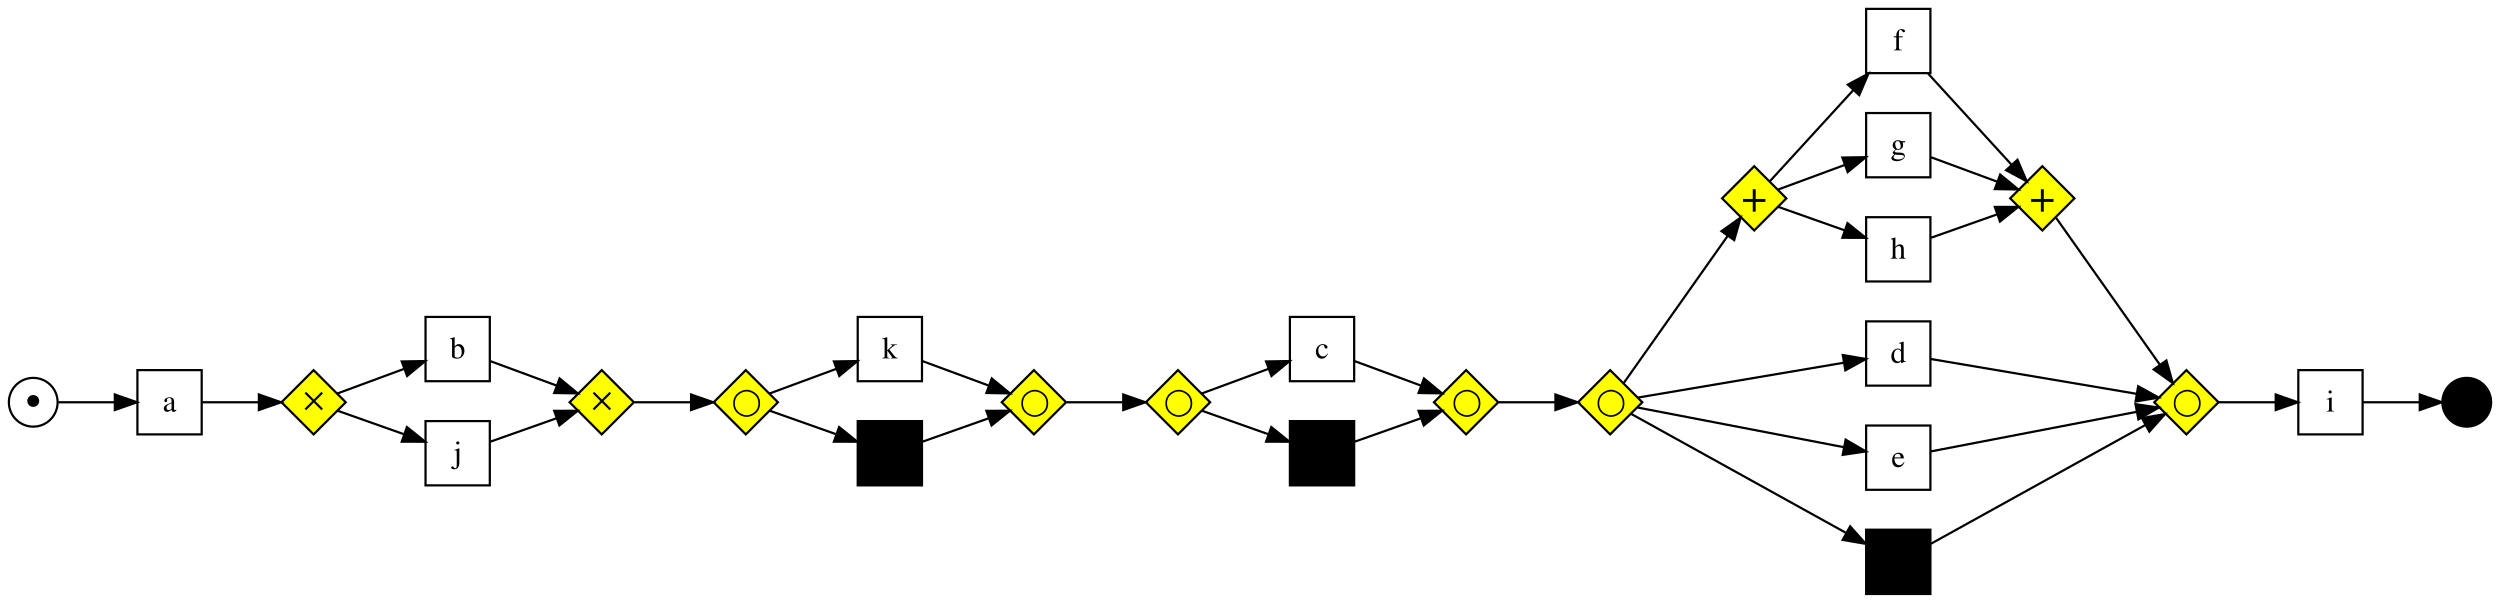
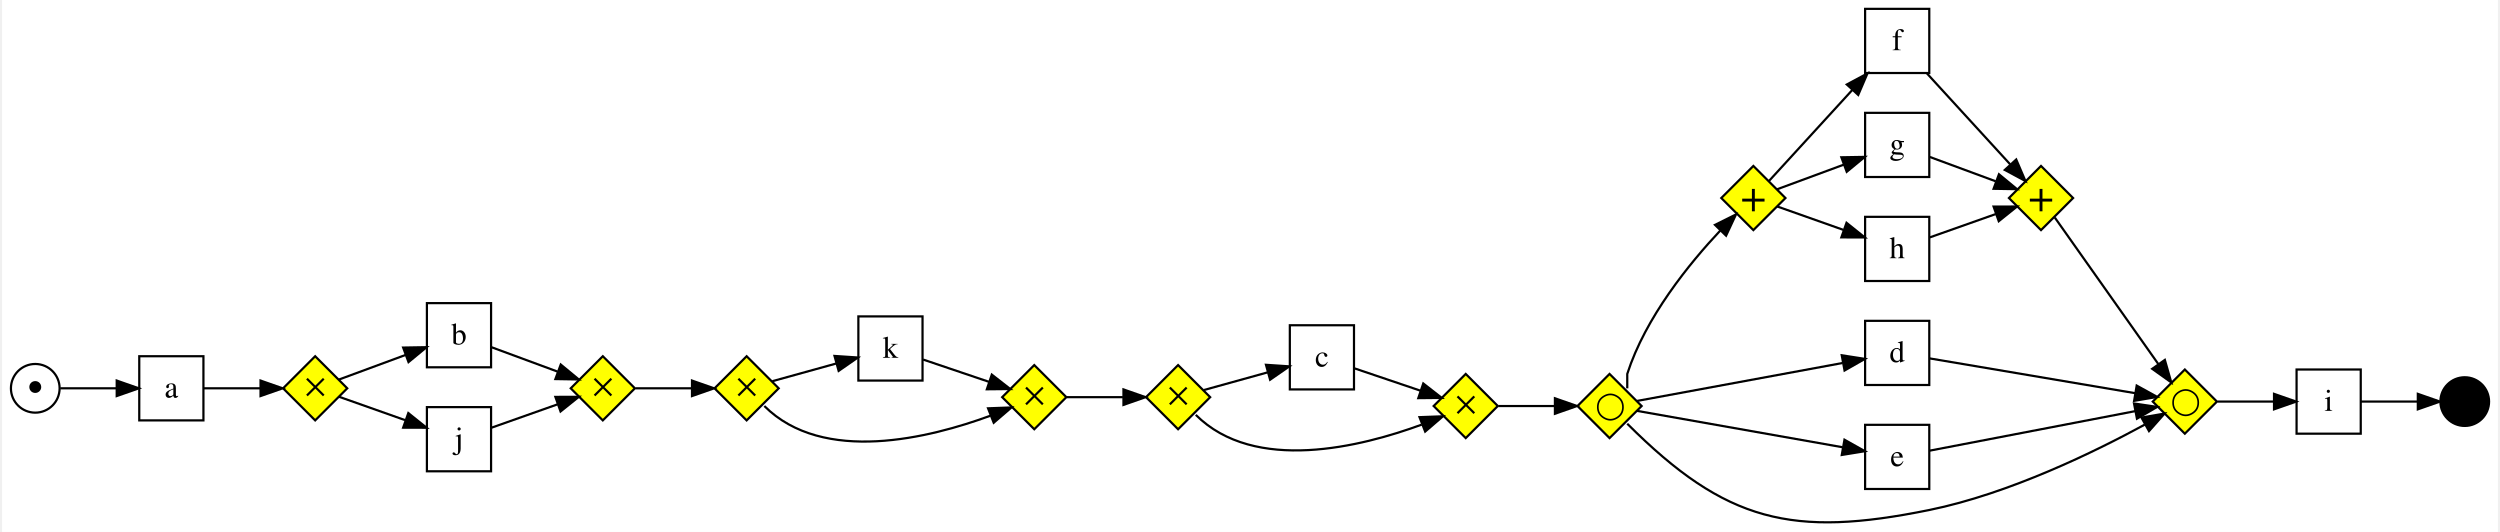
- <svg xmlns="http://www.w3.org/2000/svg" width="1128pt" height="272pt" viewBox="0.00 0.00 1128.00 272.00">
-   <g id="graph0" class="graph" transform="scale(1 1) rotate(0) translate(4 268)">
-     <polygon fill="#ffffff" stroke="transparent" points="-4,4 -4,-268 1124,-268 1124,4 -4,4" />
+ <svg xmlns="http://www.w3.org/2000/svg" width="1128pt" height="240pt" viewBox="0.00 0.00 1128.00 240.40">
+   <g id="graph0" class="graph" transform="scale(1 1) rotate(0) translate(4 236.4029)">
+     <polygon fill="#ffffff" stroke="transparent" points="-4,4 -4,-236.403 1124,-236.403 1124,4 -4,4" />
    <g id="node1" class="node">
-       <ellipse fill="none" stroke="#000000" cx="11" cy="-86.5" rx="11" ry="11" />
-       <text text-anchor="middle" x="11" y="-80.5" font-family="Times,serif" font-size="20.00" fill="#000000">•</text>
+       <ellipse fill="none" stroke="#000000" cx="11" cy="-60.903" rx="11" ry="11" />
+       <text text-anchor="middle" x="11" y="-54.903" font-family="Times,serif" font-size="20.00" fill="#000000">•</text>
    </g>
    <g id="node13" class="node">
-       <polygon fill="none" stroke="#000000" points="87,-101 58,-101 58,-72 87,-72 87,-101" />
-       <text text-anchor="middle" x="72.5" y="-82.3" font-family="Times,serif" font-size="14.00" fill="#000000">a</text>
+       <polygon fill="none" stroke="#000000" points="87,-75.403 58,-75.403 58,-46.403 87,-46.403 87,-75.403" />
+       <text text-anchor="middle" x="72.5" y="-56.703" font-family="Times,serif" font-size="14.00" fill="#000000">a</text>
    </g>
    <g id="edge1" class="edge">
-       <path fill="none" stroke="#000000" d="M22.28,-86.5C29.38,-86.5 38.833,-86.5 47.621,-86.5" />
-       <polygon fill="#000000" stroke="#000000" points="47.808,-90 57.808,-86.5 47.808,-83 47.808,-90" />
+       <path fill="none" stroke="#000000" d="M22.28,-60.903C29.38,-60.903 38.833,-60.903 47.621,-60.903" />
+       <polygon fill="#000000" stroke="#000000" points="47.808,-64.403 57.808,-60.903 47.808,-57.403 47.808,-64.403" />
    </g>
    <g id="node2" class="node">
-       <ellipse fill="#000000" stroke="#000000" cx="1109" cy="-86.5" rx="11" ry="11" />
+       <ellipse fill="#000000" stroke="#000000" cx="1109" cy="-54.903" rx="11" ry="11" />
    </g>
    <g id="node3" class="node">
-       <polygon fill="#ffff00" stroke="#000000" points="137.5,-101 123,-86.5 137.5,-72 152,-86.5 137.5,-101" />
-       <text text-anchor="start" x="133" y="-82.9" font-family="Times,serif" font-size="12.00" fill="#000000">✕</text>
+       <polygon fill="#ffff00" stroke="#000000" points="137.5,-75.403 123,-60.903 137.5,-46.403 152,-60.903 137.5,-75.403" />
+       <text text-anchor="start" x="133" y="-57.303" font-family="Times,serif" font-size="12.00" fill="#000000">✕</text>
    </g>
    <g id="node14" class="node">
-       <polygon fill="none" stroke="#000000" points="217,-125 188,-125 188,-96 217,-96 217,-125" />
-       <text text-anchor="middle" x="202.5" y="-106.3" font-family="Times,serif" font-size="14.00" fill="#000000">b</text>
+       <polygon fill="none" stroke="#000000" points="217,-99.403 188,-99.403 188,-70.403 217,-70.403 217,-99.403" />
+       <text text-anchor="middle" x="202.5" y="-80.703" font-family="Times,serif" font-size="14.00" fill="#000000">b</text>
    </g>
    <g id="edge3" class="edge">
-       <path fill="none" stroke="#000000" d="M148.233,-90.463C156.431,-93.49 168.048,-97.779 178.431,-101.613" />
-       <polygon fill="#000000" stroke="#000000" points="177.264,-104.913 187.857,-105.093 179.688,-98.346 177.264,-104.913" />
+       <path fill="none" stroke="#000000" d="M148.233,-64.866C156.431,-67.893 168.048,-72.182 178.431,-76.016" />
+       <polygon fill="#000000" stroke="#000000" points="177.264,-79.316 187.857,-79.496 179.688,-72.749 177.264,-79.316" />
    </g>
    <g id="node22" class="node">
-       <polygon fill="none" stroke="#000000" points="217,-78 188,-78 188,-49 217,-49 217,-78" />
-       <text text-anchor="middle" x="202.5" y="-59.3" font-family="Times,serif" font-size="14.00" fill="#000000">j</text>
+       <polygon fill="none" stroke="#000000" points="217,-52.403 188,-52.403 188,-23.403 217,-23.403 217,-52.403" />
+       <text text-anchor="middle" x="202.5" y="-33.703" font-family="Times,serif" font-size="14.00" fill="#000000">j</text>
    </g>
    <g id="edge5" class="edge">
-       <path fill="none" stroke="#000000" d="M148.233,-82.702C156.346,-79.831 167.809,-75.775 178.11,-72.13" />
-       <polygon fill="#000000" stroke="#000000" points="179.597,-75.317 187.857,-68.681 177.262,-68.718 179.597,-75.317" />
+       <path fill="none" stroke="#000000" d="M148.233,-57.105C156.346,-54.234 167.809,-50.178 178.11,-46.533" />
+       <polygon fill="#000000" stroke="#000000" points="179.597,-49.72 187.857,-43.084 177.262,-43.121 179.597,-49.72" />
    </g>
    <g id="node4" class="node">
-       <polygon fill="#ffff00" stroke="#000000" points="267.5,-101 253,-86.5 267.5,-72 282,-86.5 267.5,-101" />
-       <text text-anchor="start" x="263" y="-82.9" font-family="Times,serif" font-size="12.00" fill="#000000">✕</text>
+       <polygon fill="#ffff00" stroke="#000000" points="267.5,-75.403 253,-60.903 267.5,-46.403 282,-60.903 267.5,-75.403" />
+       <text text-anchor="start" x="263" y="-57.303" font-family="Times,serif" font-size="12.00" fill="#000000">✕</text>
+     </g>
+     <g id="node5" class="node">
+       <polygon fill="#ffff00" stroke="#000000" points="332.5,-75.403 318,-60.903 332.5,-46.403 347,-60.903 332.5,-75.403" />
+       <text text-anchor="start" x="328" y="-57.303" font-family="Times,serif" font-size="12.00" fill="#000000">✕</text>
+     </g>
+     <g id="edge7" class="edge">
+       <path fill="none" stroke="#000000" d="M282.25,-60.903C289.729,-60.903 299.018,-60.903 307.567,-60.903" />
+       <polygon fill="#000000" stroke="#000000" points="307.809,-64.403 317.809,-60.903 307.809,-57.403 307.809,-64.403" />
+     </g>
+     <g id="node6" class="node">
+       <polygon fill="#ffff00" stroke="#000000" points="462.5,-71.403 448,-56.903 462.5,-42.403 477,-56.903 462.5,-71.403" />
+       <text text-anchor="start" x="458" y="-53.303" font-family="Times,serif" font-size="12.00" fill="#000000">✕</text>
+     </g>
+     <g id="edge10" class="edge">
+       <path fill="none" stroke="#000000" d="M340.5,-52.903C367.09,-26.313 415.434,-38.506 442.599,-48.493" />
+       <polygon fill="#000000" stroke="#000000" points="441.609,-51.864 452.197,-52.258 444.165,-45.348 441.609,-51.864" />
+     </g>
+     <g id="node23" class="node">
+       <polygon fill="none" stroke="#000000" points="412,-93.403 383,-93.403 383,-64.403 412,-64.403 412,-93.403" />
+       <text text-anchor="middle" x="397.5" y="-74.703" font-family="Times,serif" font-size="14.00" fill="#000000">k</text>
+     </g>
+     <g id="edge8" class="edge">
+       <path fill="none" stroke="#000000" d="M344.121,-64.121C352.143,-66.343 363.108,-69.379 373.014,-72.122" />
+       <polygon fill="#000000" stroke="#000000" points="372.215,-75.532 382.786,-74.828 374.083,-68.786 372.215,-75.532" />
    </g>
    <g id="node7" class="node">
-       <polygon fill="#ffff00" stroke="#000000" points="332.5,-101 318,-86.5 332.5,-72 347,-86.5 332.5,-101" />
-       <text text-anchor="start" x="326.165" y="-82.9" font-family="Times,serif" font-size="12.00" fill="#000000">◯</text>
-     </g>
-     <g id="edge7" class="edge">
-       <path fill="none" stroke="#000000" d="M282.25,-86.5C289.729,-86.5 299.018,-86.5 307.567,-86.5" />
-       <polygon fill="#000000" stroke="#000000" points="307.809,-90 317.809,-86.5 307.809,-83 307.809,-90" />
-     </g>
-     <g id="node5" class="node">
-       <polygon fill="#ffff00" stroke="#000000" points="787.5,-193 773,-178.5 787.5,-164 802,-178.5 787.5,-193" />
-       <text text-anchor="start" x="781.861" y="-172.5" font-family="Times,serif" font-size="20.00" fill="#000000">+</text>
+       <polygon fill="#ffff00" stroke="#000000" points="527.5,-71.403 513,-56.903 527.5,-42.403 542,-56.903 527.5,-71.403" />
+       <text text-anchor="start" x="523" y="-53.303" font-family="Times,serif" font-size="12.00" fill="#000000">✕</text>
+     </g>
+     <g id="edge11" class="edge">
+       <path fill="none" stroke="#000000" d="M477.25,-56.903C484.729,-56.903 494.018,-56.903 502.567,-56.903" />
+       <polygon fill="#000000" stroke="#000000" points="502.809,-60.403 512.809,-56.903 502.809,-53.403 502.809,-60.403" />
+     </g>
+     <g id="node8" class="node">
+       <polygon fill="#ffff00" stroke="#000000" points="657.5,-67.403 643,-52.903 657.5,-38.403 672,-52.903 657.5,-67.403" />
+       <text text-anchor="start" x="653" y="-49.303" font-family="Times,serif" font-size="12.00" fill="#000000">✕</text>
+     </g>
+     <g id="edge14" class="edge">
+       <path fill="none" stroke="#000000" d="M535.5,-48.903C562.09,-22.313 610.434,-34.506 637.599,-44.493" />
+       <polygon fill="#000000" stroke="#000000" points="636.609,-47.864 647.197,-48.258 639.165,-41.348 636.609,-47.864" />
+     </g>
+     <g id="node15" class="node">
+       <polygon fill="none" stroke="#000000" points="607,-89.403 578,-89.403 578,-60.403 607,-60.403 607,-89.403" />
+       <text text-anchor="middle" x="592.5" y="-70.703" font-family="Times,serif" font-size="14.00" fill="#000000">c</text>
+     </g>
+     <g id="edge12" class="edge">
+       <path fill="none" stroke="#000000" d="M539.121,-60.121C547.143,-62.343 558.108,-65.379 568.014,-68.122" />
+       <polygon fill="#000000" stroke="#000000" points="567.215,-71.532 577.786,-70.828 569.083,-64.786 567.215,-71.532" />
+     </g>
+     <g id="node11" class="node">
+       <polygon fill="#ffff00" stroke="#000000" points="722.5,-67.403 708,-52.903 722.5,-38.403 737,-52.903 722.5,-67.403" />
+       <text text-anchor="start" x="716.165" y="-49.303" font-family="Times,serif" font-size="12.00" fill="#000000">◯</text>
+     </g>
+     <g id="edge15" class="edge">
+       <path fill="none" stroke="#000000" d="M672.25,-52.903C679.729,-52.903 689.018,-52.903 697.567,-52.903" />
+       <polygon fill="#000000" stroke="#000000" points="697.809,-56.403 707.809,-52.903 697.809,-49.403 697.809,-56.403" />
+     </g>
+     <g id="node9" class="node">
+       <polygon fill="#ffff00" stroke="#000000" points="787.5,-161.403 773,-146.903 787.5,-132.403 802,-146.903 787.5,-161.403" />
+       <text text-anchor="start" x="781.861" y="-140.903" font-family="Times,serif" font-size="20.00" fill="#000000">+</text>
    </g>
    <g id="node18" class="node">
-       <polygon fill="none" stroke="#000000" points="867,-264 838,-264 838,-235 867,-235 867,-264" />
-       <text text-anchor="middle" x="852.5" y="-245.3" font-family="Times,serif" font-size="14.00" fill="#000000">f</text>
+       <polygon fill="none" stroke="#000000" points="867,-232.403 838,-232.403 838,-203.403 867,-203.403 867,-232.403" />
+       <text text-anchor="middle" x="852.5" y="-213.703" font-family="Times,serif" font-size="14.00" fill="#000000">f</text>
+     </g>
+     <g id="edge22" class="edge">
+       <path fill="none" stroke="#000000" d="M794.456,-154.501C803.409,-164.281 819.349,-181.692 832.263,-195.797" />
+       <polygon fill="#000000" stroke="#000000" points="829.727,-198.212 839.062,-203.224 834.89,-193.485 829.727,-198.212" />
+     </g>
+     <g id="node19" class="node">
+       <polygon fill="none" stroke="#000000" points="867,-185.403 838,-185.403 838,-156.403 867,-156.403 867,-185.403" />
+       <text text-anchor="middle" x="852.5" y="-166.703" font-family="Times,serif" font-size="14.00" fill="#000000">g</text>
+     </g>
+     <g id="edge24" class="edge">
+       <path fill="none" stroke="#000000" d="M798.233,-150.866C806.431,-153.893 818.048,-158.182 828.432,-162.016" />
+       <polygon fill="#000000" stroke="#000000" points="827.264,-165.316 837.857,-165.496 829.688,-158.749 827.264,-165.316" />
+     </g>
+     <g id="node20" class="node">
+       <polygon fill="none" stroke="#000000" points="867,-138.403 838,-138.403 838,-109.403 867,-109.403 867,-138.403" />
+       <text text-anchor="middle" x="852.5" y="-119.703" font-family="Times,serif" font-size="14.00" fill="#000000">h</text>
    </g>
    <g id="edge26" class="edge">
-       <path fill="none" stroke="#000000" d="M794.456,-186.098C803.409,-195.878 819.349,-213.289 832.263,-227.394" />
-       <polygon fill="#000000" stroke="#000000" points="829.727,-229.809 839.062,-234.821 834.89,-225.082 829.727,-229.809" />
-     </g>
-     <g id="node19" class="node">
-       <polygon fill="none" stroke="#000000" points="867,-217 838,-217 838,-188 867,-188 867,-217" />
-       <text text-anchor="middle" x="852.5" y="-198.3" font-family="Times,serif" font-size="14.00" fill="#000000">g</text>
+       <path fill="none" stroke="#000000" d="M798.233,-143.105C806.346,-140.234 817.809,-136.178 828.11,-132.533" />
+       <polygon fill="#000000" stroke="#000000" points="829.597,-135.72 837.857,-129.084 827.262,-129.121 829.597,-135.72" />
+     </g>
+     <g id="node10" class="node">
+       <polygon fill="#ffff00" stroke="#000000" points="917.5,-161.403 903,-146.903 917.5,-132.403 932,-146.903 917.5,-161.403" />
+       <text text-anchor="start" x="911.861" y="-140.903" font-family="Times,serif" font-size="20.00" fill="#000000">+</text>
+     </g>
+     <g id="node12" class="node">
+       <polygon fill="#ffff00" stroke="#000000" points="982.5,-69.403 968,-54.903 982.5,-40.403 997,-54.903 982.5,-69.403" />
+       <text text-anchor="start" x="976.165" y="-51.303" font-family="Times,serif" font-size="12.00" fill="#000000">◯</text>
+     </g>
+     <g id="edge19" class="edge">
+       <path fill="none" stroke="#000000" d="M923.732,-138.082C934.485,-122.862 956.697,-91.424 970.522,-71.856" />
+       <polygon fill="#000000" stroke="#000000" points="973.47,-73.75 976.381,-63.563 967.752,-69.711 973.47,-73.75" />
+     </g>
+     <g id="edge18" class="edge">
+       <path fill="none" stroke="#000000" d="M730.5,-60.903C730.5,-60.903 730.5,-67.403 730.5,-67.403 738.744,-93.05 758.656,-117.437 772.611,-132.278" />
+       <polygon fill="#000000" stroke="#000000" points="770.153,-134.771 779.64,-139.489 775.166,-129.885 770.153,-134.771" />
    </g>
    <g id="edge28" class="edge">
-       <path fill="none" stroke="#000000" d="M798.233,-182.463C806.431,-185.49 818.048,-189.779 828.432,-193.613" />
-       <polygon fill="#000000" stroke="#000000" points="827.264,-196.913 837.857,-197.093 829.688,-190.346 827.264,-196.913" />
-     </g>
-     <g id="node20" class="node">
-       <polygon fill="none" stroke="#000000" points="867,-170 838,-170 838,-141 867,-141 867,-170" />
-       <text text-anchor="middle" x="852.5" y="-151.3" font-family="Times,serif" font-size="14.00" fill="#000000">h</text>
+       <path fill="none" stroke="#000000" d="M730.5,-44.903C775.114,-.288 805.171,6.67 867,-5.903 903.28,-13.28 942.299,-32.462 964.427,-44.52" />
+       <polygon fill="#000000" stroke="#000000" points="962.897,-47.675 973.335,-49.492 966.308,-41.562 962.897,-47.675" />
+     </g>
+     <g id="node16" class="node">
+       <polygon fill="none" stroke="#000000" points="867,-91.403 838,-91.403 838,-62.403 867,-62.403 867,-91.403" />
+       <text text-anchor="middle" x="852.5" y="-72.703" font-family="Times,serif" font-size="14.00" fill="#000000">d</text>
+     </g>
+     <g id="edge20" class="edge">
+       <path fill="none" stroke="#000000" d="M734.965,-55.204C756.284,-59.14 800.124,-67.234 827.821,-72.347" />
+       <polygon fill="#000000" stroke="#000000" points="827.438,-75.835 837.907,-74.209 828.708,-68.951 827.438,-75.835" />
+     </g>
+     <g id="node17" class="node">
+       <polygon fill="none" stroke="#000000" points="867,-44.403 838,-44.403 838,-15.403 867,-15.403 867,-44.403" />
+       <text text-anchor="middle" x="852.5" y="-25.703" font-family="Times,serif" font-size="14.00" fill="#000000">e</text>
+     </g>
+     <g id="edge16" class="edge">
+       <path fill="none" stroke="#000000" d="M734.965,-50.698C756.284,-46.926 800.124,-39.169 827.821,-34.269" />
+       <polygon fill="#000000" stroke="#000000" points="828.67,-37.673 837.907,-32.485 827.45,-30.781 828.67,-37.673" />
+     </g>
+     <g id="node21" class="node">
+       <polygon fill="none" stroke="#000000" points="1062,-69.403 1033,-69.403 1033,-40.403 1062,-40.403 1062,-69.403" />
+       <text text-anchor="middle" x="1047.5" y="-50.703" font-family="Times,serif" font-size="14.00" fill="#000000">i</text>
+     </g>
+     <g id="edge29" class="edge">
+       <path fill="none" stroke="#000000" d="M997.25,-54.903C1004.729,-54.903 1014.018,-54.903 1022.567,-54.903" />
+       <polygon fill="#000000" stroke="#000000" points="1022.809,-58.403 1032.809,-54.903 1022.809,-51.403 1022.809,-58.403" />
+     </g>
+     <g id="edge2" class="edge">
+       <path fill="none" stroke="#000000" d="M87.249,-60.903C94.729,-60.903 104.018,-60.903 112.567,-60.903" />
+       <polygon fill="#000000" stroke="#000000" points="112.809,-64.403 122.809,-60.903 112.809,-57.403 112.809,-64.403" />
+     </g>
+     <g id="edge4" class="edge">
+       <path fill="none" stroke="#000000" d="M217.25,-79.457C226.052,-76.207 237.36,-72.032 247.019,-68.465" />
+       <polygon fill="#000000" stroke="#000000" points="248.488,-71.654 256.657,-64.906 246.064,-65.087 248.488,-71.654" />
+     </g>
+     <g id="edge13" class="edge">
+       <path fill="none" stroke="#000000" d="M607.25,-69.911C616.052,-66.932 627.36,-63.104 637.019,-59.835" />
+       <polygon fill="#000000" stroke="#000000" points="638.307,-63.094 646.657,-56.573 636.063,-56.464 638.307,-63.094" />
+     </g>
+     <g id="edge21" class="edge">
+       <path fill="none" stroke="#000000" d="M867.16,-74.422C889.804,-70.59 933.451,-63.203 960.078,-58.697" />
+       <polygon fill="#000000" stroke="#000000" points="960.739,-62.135 970.015,-57.016 959.571,-55.234 960.739,-62.135" />
+     </g>
+     <g id="edge17" class="edge">
+       <path fill="none" stroke="#000000" d="M867.16,-32.722C889.804,-37.077 933.451,-45.471 960.078,-50.591" />
+       <polygon fill="#000000" stroke="#000000" points="959.534,-54.05 970.015,-52.502 960.856,-47.176 959.534,-54.05" />
+     </g>
+     <g id="edge23" class="edge">
+       <path fill="none" stroke="#000000" d="M865.968,-203.192C876.966,-191.179 892.452,-174.263 903.572,-162.116" />
+       <polygon fill="#000000" stroke="#000000" points="906.294,-164.327 910.465,-154.588 901.131,-159.6 906.294,-164.327" />
+     </g>
+     <g id="edge25" class="edge">
+       <path fill="none" stroke="#000000" d="M867.25,-165.457C876.052,-162.207 887.36,-158.032 897.019,-154.465" />
+       <polygon fill="#000000" stroke="#000000" points="898.488,-157.654 906.657,-150.906 896.064,-151.087 898.488,-157.654" />
+     </g>
+     <g id="edge27" class="edge">
+       <path fill="none" stroke="#000000" d="M867.25,-129.122C876.052,-132.237 887.36,-136.238 897.019,-139.656" />
+       <polygon fill="#000000" stroke="#000000" points="896.062,-143.03 906.657,-143.066 898.397,-136.431 896.062,-143.03" />
    </g>
    <g id="edge30" class="edge">
-       <path fill="none" stroke="#000000" d="M798.233,-174.702C806.346,-171.831 817.809,-167.775 828.11,-164.13" />
-       <polygon fill="#000000" stroke="#000000" points="829.597,-167.317 837.857,-160.681 827.262,-160.718 829.597,-167.317" />
-     </g>
-     <g id="node6" class="node">
-       <polygon fill="#ffff00" stroke="#000000" points="917.5,-193 903,-178.5 917.5,-164 932,-178.5 917.5,-193" />
-       <text text-anchor="start" x="911.861" y="-172.5" font-family="Times,serif" font-size="20.00" fill="#000000">+</text>
-     </g>
-     <g id="node12" class="node">
-       <polygon fill="#ffff00" stroke="#000000" points="982.5,-101 968,-86.5 982.5,-72 997,-86.5 982.5,-101" />
-       <text text-anchor="start" x="976.165" y="-82.9" font-family="Times,serif" font-size="12.00" fill="#000000">◯</text>
-     </g>
-     <g id="edge21" class="edge">
-       <path fill="none" stroke="#000000" d="M923.732,-169.679C934.485,-154.459 956.697,-123.021 970.522,-103.453" />
-       <polygon fill="#000000" stroke="#000000" points="973.47,-105.347 976.381,-95.16 967.752,-101.308 973.47,-105.347" />
-     </g>
-     <g id="node23" class="node">
-       <polygon fill="none" stroke="#000000" points="412,-125 383,-125 383,-96 412,-96 412,-125" />
-       <text text-anchor="middle" x="397.5" y="-106.3" font-family="Times,serif" font-size="14.00" fill="#000000">k</text>
-     </g>
-     <g id="edge8" class="edge">
-       <path fill="none" stroke="#000000" d="M343.233,-90.463C351.431,-93.49 363.048,-97.779 373.432,-101.613" />
-       <polygon fill="#000000" stroke="#000000" points="372.264,-104.913 382.857,-105.093 374.688,-98.346 372.264,-104.913" />
-     </g>
-     <g id="node24" class="node">
-       <polygon fill="#000000" stroke="#000000" points="412,-78 383,-78 383,-49 412,-49 412,-78" />
-     </g>
-     <g id="edge10" class="edge">
-       <path fill="none" stroke="#000000" d="M343.233,-82.702C351.346,-79.831 362.809,-75.775 373.11,-72.13" />
-       <polygon fill="#000000" stroke="#000000" points="374.597,-75.317 382.857,-68.681 372.262,-68.718 374.597,-75.317" />
-     </g>
-     <g id="node8" class="node">
-       <polygon fill="#ffff00" stroke="#000000" points="462.5,-101 448,-86.5 462.5,-72 477,-86.5 462.5,-101" />
-       <text text-anchor="start" x="456.165" y="-82.9" font-family="Times,serif" font-size="12.00" fill="#000000">◯</text>
-     </g>
-     <g id="node9" class="node">
-       <polygon fill="#ffff00" stroke="#000000" points="527.5,-101 513,-86.5 527.5,-72 542,-86.5 527.5,-101" />
-       <text text-anchor="start" x="521.165" y="-82.9" font-family="Times,serif" font-size="12.00" fill="#000000">◯</text>
-     </g>
-     <g id="edge12" class="edge">
-       <path fill="none" stroke="#000000" d="M477.25,-86.5C484.729,-86.5 494.018,-86.5 502.567,-86.5" />
-       <polygon fill="#000000" stroke="#000000" points="502.809,-90 512.809,-86.5 502.809,-83 502.809,-90" />
-     </g>
-     <g id="node15" class="node">
-       <polygon fill="none" stroke="#000000" points="607,-125 578,-125 578,-96 607,-96 607,-125" />
-       <text text-anchor="middle" x="592.5" y="-106.3" font-family="Times,serif" font-size="14.00" fill="#000000">c</text>
-     </g>
-     <g id="edge13" class="edge">
-       <path fill="none" stroke="#000000" d="M538.233,-90.463C546.431,-93.49 558.048,-97.779 568.432,-101.613" />
-       <polygon fill="#000000" stroke="#000000" points="567.264,-104.913 577.857,-105.093 569.688,-98.346 567.264,-104.913" />
-     </g>
-     <g id="node25" class="node">
-       <polygon fill="#000000" stroke="#000000" points="607,-78 578,-78 578,-49 607,-49 607,-78" />
-     </g>
-     <g id="edge15" class="edge">
-       <path fill="none" stroke="#000000" d="M538.233,-82.702C546.346,-79.831 557.809,-75.775 568.11,-72.13" />
-       <polygon fill="#000000" stroke="#000000" points="569.597,-75.317 577.857,-68.681 567.262,-68.718 569.597,-75.317" />
-     </g>
-     <g id="node10" class="node">
-       <polygon fill="#ffff00" stroke="#000000" points="657.5,-101 643,-86.5 657.5,-72 672,-86.5 657.5,-101" />
-       <text text-anchor="start" x="651.165" y="-82.9" font-family="Times,serif" font-size="12.00" fill="#000000">◯</text>
-     </g>
-     <g id="node11" class="node">
-       <polygon fill="#ffff00" stroke="#000000" points="722.5,-101 708,-86.5 722.5,-72 737,-86.5 722.5,-101" />
-       <text text-anchor="start" x="716.165" y="-82.9" font-family="Times,serif" font-size="12.00" fill="#000000">◯</text>
-     </g>
-     <g id="edge17" class="edge">
-       <path fill="none" stroke="#000000" d="M672.25,-86.5C679.729,-86.5 689.018,-86.5 697.567,-86.5" />
-       <polygon fill="#000000" stroke="#000000" points="697.809,-90 707.809,-86.5 697.809,-83 697.809,-90" />
-     </g>
-     <g id="edge20" class="edge">
-       <path fill="none" stroke="#000000" d="M728.732,-95.321C739.485,-110.541 761.697,-141.979 775.522,-161.547" />
-       <polygon fill="#000000" stroke="#000000" points="772.752,-163.692 781.381,-169.84 778.47,-159.653 772.752,-163.692" />
-     </g>
-     <g id="node16" class="node">
-       <polygon fill="none" stroke="#000000" points="867,-123 838,-123 838,-94 867,-94 867,-123" />
-       <text text-anchor="middle" x="852.5" y="-104.3" font-family="Times,serif" font-size="14.00" fill="#000000">d</text>
-     </g>
-     <g id="edge22" class="edge">
-       <path fill="none" stroke="#000000" d="M734.965,-88.609C756.284,-92.217 800.124,-99.636 827.821,-104.324" />
-       <polygon fill="#000000" stroke="#000000" points="827.463,-107.813 837.907,-106.03 828.631,-100.911 827.463,-107.813" />
-     </g>
-     <g id="node17" class="node">
-       <polygon fill="none" stroke="#000000" points="867,-76 838,-76 838,-47 867,-47 867,-76" />
-       <text text-anchor="middle" x="852.5" y="-57.3" font-family="Times,serif" font-size="14.00" fill="#000000">e</text>
-     </g>
-     <g id="edge18" class="edge">
-       <path fill="none" stroke="#000000" d="M734.965,-84.103C756.284,-80.003 800.124,-71.572 827.821,-66.246" />
-       <polygon fill="#000000" stroke="#000000" points="828.748,-69.632 837.907,-64.306 827.426,-62.758 828.748,-69.632" />
-     </g>
-     <g id="node26" class="node">
-       <polygon fill="#000000" stroke="#000000" points="867,-29 838,-29 838,0 867,0 867,-29" />
-     </g>
-     <g id="edge24" class="edge">
-       <path fill="none" stroke="#000000" d="M731.849,-81.322C751.935,-70.198 799.733,-43.725 828.777,-27.639" />
-       <polygon fill="#000000" stroke="#000000" points="830.788,-30.526 837.84,-22.619 827.396,-24.403 830.788,-30.526" />
-     </g>
-     <g id="node21" class="node">
-       <polygon fill="none" stroke="#000000" points="1062,-101 1033,-101 1033,-72 1062,-72 1062,-101" />
-       <text text-anchor="middle" x="1047.5" y="-82.3" font-family="Times,serif" font-size="14.00" fill="#000000">i</text>
-     </g>
-     <g id="edge32" class="edge">
-       <path fill="none" stroke="#000000" d="M997.25,-86.5C1004.729,-86.5 1014.018,-86.5 1022.567,-86.5" />
-       <polygon fill="#000000" stroke="#000000" points="1022.809,-90 1032.809,-86.5 1022.809,-83 1022.809,-90" />
-     </g>
-     <g id="edge2" class="edge">
-       <path fill="none" stroke="#000000" d="M87.249,-86.5C94.729,-86.5 104.018,-86.5 112.567,-86.5" />
-       <polygon fill="#000000" stroke="#000000" points="112.809,-90 122.809,-86.5 112.809,-83 112.809,-90" />
-     </g>
-     <g id="edge4" class="edge">
-       <path fill="none" stroke="#000000" d="M217.25,-105.054C226.052,-101.804 237.36,-97.629 247.019,-94.062" />
-       <polygon fill="#000000" stroke="#000000" points="248.488,-97.251 256.657,-90.504 246.064,-90.684 248.488,-97.251" />
-     </g>
-     <g id="edge14" class="edge">
-       <path fill="none" stroke="#000000" d="M607.25,-105.054C616.052,-101.804 627.36,-97.629 637.019,-94.062" />
-       <polygon fill="#000000" stroke="#000000" points="638.488,-97.251 646.657,-90.504 636.064,-90.684 638.488,-97.251" />
-     </g>
-     <g id="edge23" class="edge">
-       <path fill="none" stroke="#000000" d="M867.16,-106.019C889.804,-102.187 933.451,-94.801 960.078,-90.294" />
-       <polygon fill="#000000" stroke="#000000" points="960.739,-93.733 970.015,-88.613 959.571,-86.831 960.739,-93.733" />
-     </g>
-     <g id="edge19" class="edge">
-       <path fill="none" stroke="#000000" d="M867.16,-64.319C889.804,-68.674 933.451,-77.067 960.078,-82.188" />
-       <polygon fill="#000000" stroke="#000000" points="959.534,-85.647 970.015,-84.099 960.856,-78.773 959.534,-85.647" />
-     </g>
-     <g id="edge27" class="edge">
-       <path fill="none" stroke="#000000" d="M865.968,-234.789C876.966,-222.776 892.452,-205.86 903.572,-193.713" />
-       <polygon fill="#000000" stroke="#000000" points="906.294,-195.924 910.465,-186.185 901.131,-191.197 906.294,-195.924" />
-     </g>
-     <g id="edge29" class="edge">
-       <path fill="none" stroke="#000000" d="M867.25,-197.054C876.052,-193.804 887.36,-189.629 897.019,-186.062" />
-       <polygon fill="#000000" stroke="#000000" points="898.488,-189.251 906.657,-182.504 896.064,-182.684 898.488,-189.251" />
-     </g>
-     <g id="edge31" class="edge">
-       <path fill="none" stroke="#000000" d="M867.25,-160.719C876.052,-163.834 887.36,-167.835 897.019,-171.253" />
-       <polygon fill="#000000" stroke="#000000" points="896.062,-174.627 906.657,-174.663 898.397,-168.028 896.062,-174.627" />
-     </g>
-     <g id="edge33" class="edge">
-       <path fill="none" stroke="#000000" d="M1062.075,-86.5C1069.681,-86.5 1079.135,-86.5 1087.559,-86.5" />
-       <polygon fill="#000000" stroke="#000000" points="1087.798,-90 1097.798,-86.5 1087.798,-83 1087.798,-90" />
+       <path fill="none" stroke="#000000" d="M1062.075,-54.903C1069.681,-54.903 1079.135,-54.903 1087.559,-54.903" />
+       <polygon fill="#000000" stroke="#000000" points="1087.798,-58.403 1097.798,-54.903 1087.798,-51.403 1087.798,-58.403" />
    </g>
    <g id="edge6" class="edge">
-       <path fill="none" stroke="#000000" d="M217.25,-68.719C226.052,-71.834 237.36,-75.835 247.019,-79.253" />
-       <polygon fill="#000000" stroke="#000000" points="246.062,-82.627 256.657,-82.663 248.397,-76.028 246.062,-82.627" />
+       <path fill="none" stroke="#000000" d="M217.25,-43.122C226.052,-46.237 237.36,-50.238 247.019,-53.656" />
+       <polygon fill="#000000" stroke="#000000" points="246.062,-57.03 256.657,-57.066 248.397,-50.431 246.062,-57.03" />
    </g>
    <g id="edge9" class="edge">
-       <path fill="none" stroke="#000000" d="M412.25,-105.054C421.052,-101.804 432.36,-97.629 442.019,-94.062" />
-       <polygon fill="#000000" stroke="#000000" points="443.488,-97.251 451.657,-90.504 441.064,-90.684 443.488,-97.251" />
-     </g>
-     <g id="edge11" class="edge">
-       <path fill="none" stroke="#000000" d="M412.25,-68.719C421.052,-71.834 432.36,-75.835 442.019,-79.253" />
-       <polygon fill="#000000" stroke="#000000" points="441.062,-82.627 451.657,-82.663 443.397,-76.028 441.062,-82.627" />
-     </g>
-     <g id="edge16" class="edge">
-       <path fill="none" stroke="#000000" d="M607.25,-68.719C616.052,-71.834 627.36,-75.835 637.019,-79.253" />
-       <polygon fill="#000000" stroke="#000000" points="636.062,-82.627 646.657,-82.663 638.397,-76.028 636.062,-82.627" />
-     </g>
-     <g id="edge25" class="edge">
-       <path fill="none" stroke="#000000" d="M867.16,-22.619C890.948,-35.794 937.912,-61.805 963.976,-76.241" />
-       <polygon fill="#000000" stroke="#000000" points="962.406,-79.372 972.85,-81.155 965.798,-73.249 962.406,-79.372" />
+       <path fill="none" stroke="#000000" d="M412.25,-73.911C421.052,-70.932 432.36,-67.104 442.019,-63.835" />
+       <polygon fill="#000000" stroke="#000000" points="443.307,-67.094 451.657,-60.573 441.063,-60.464 443.307,-67.094" />
    </g>
  </g>
</svg>
